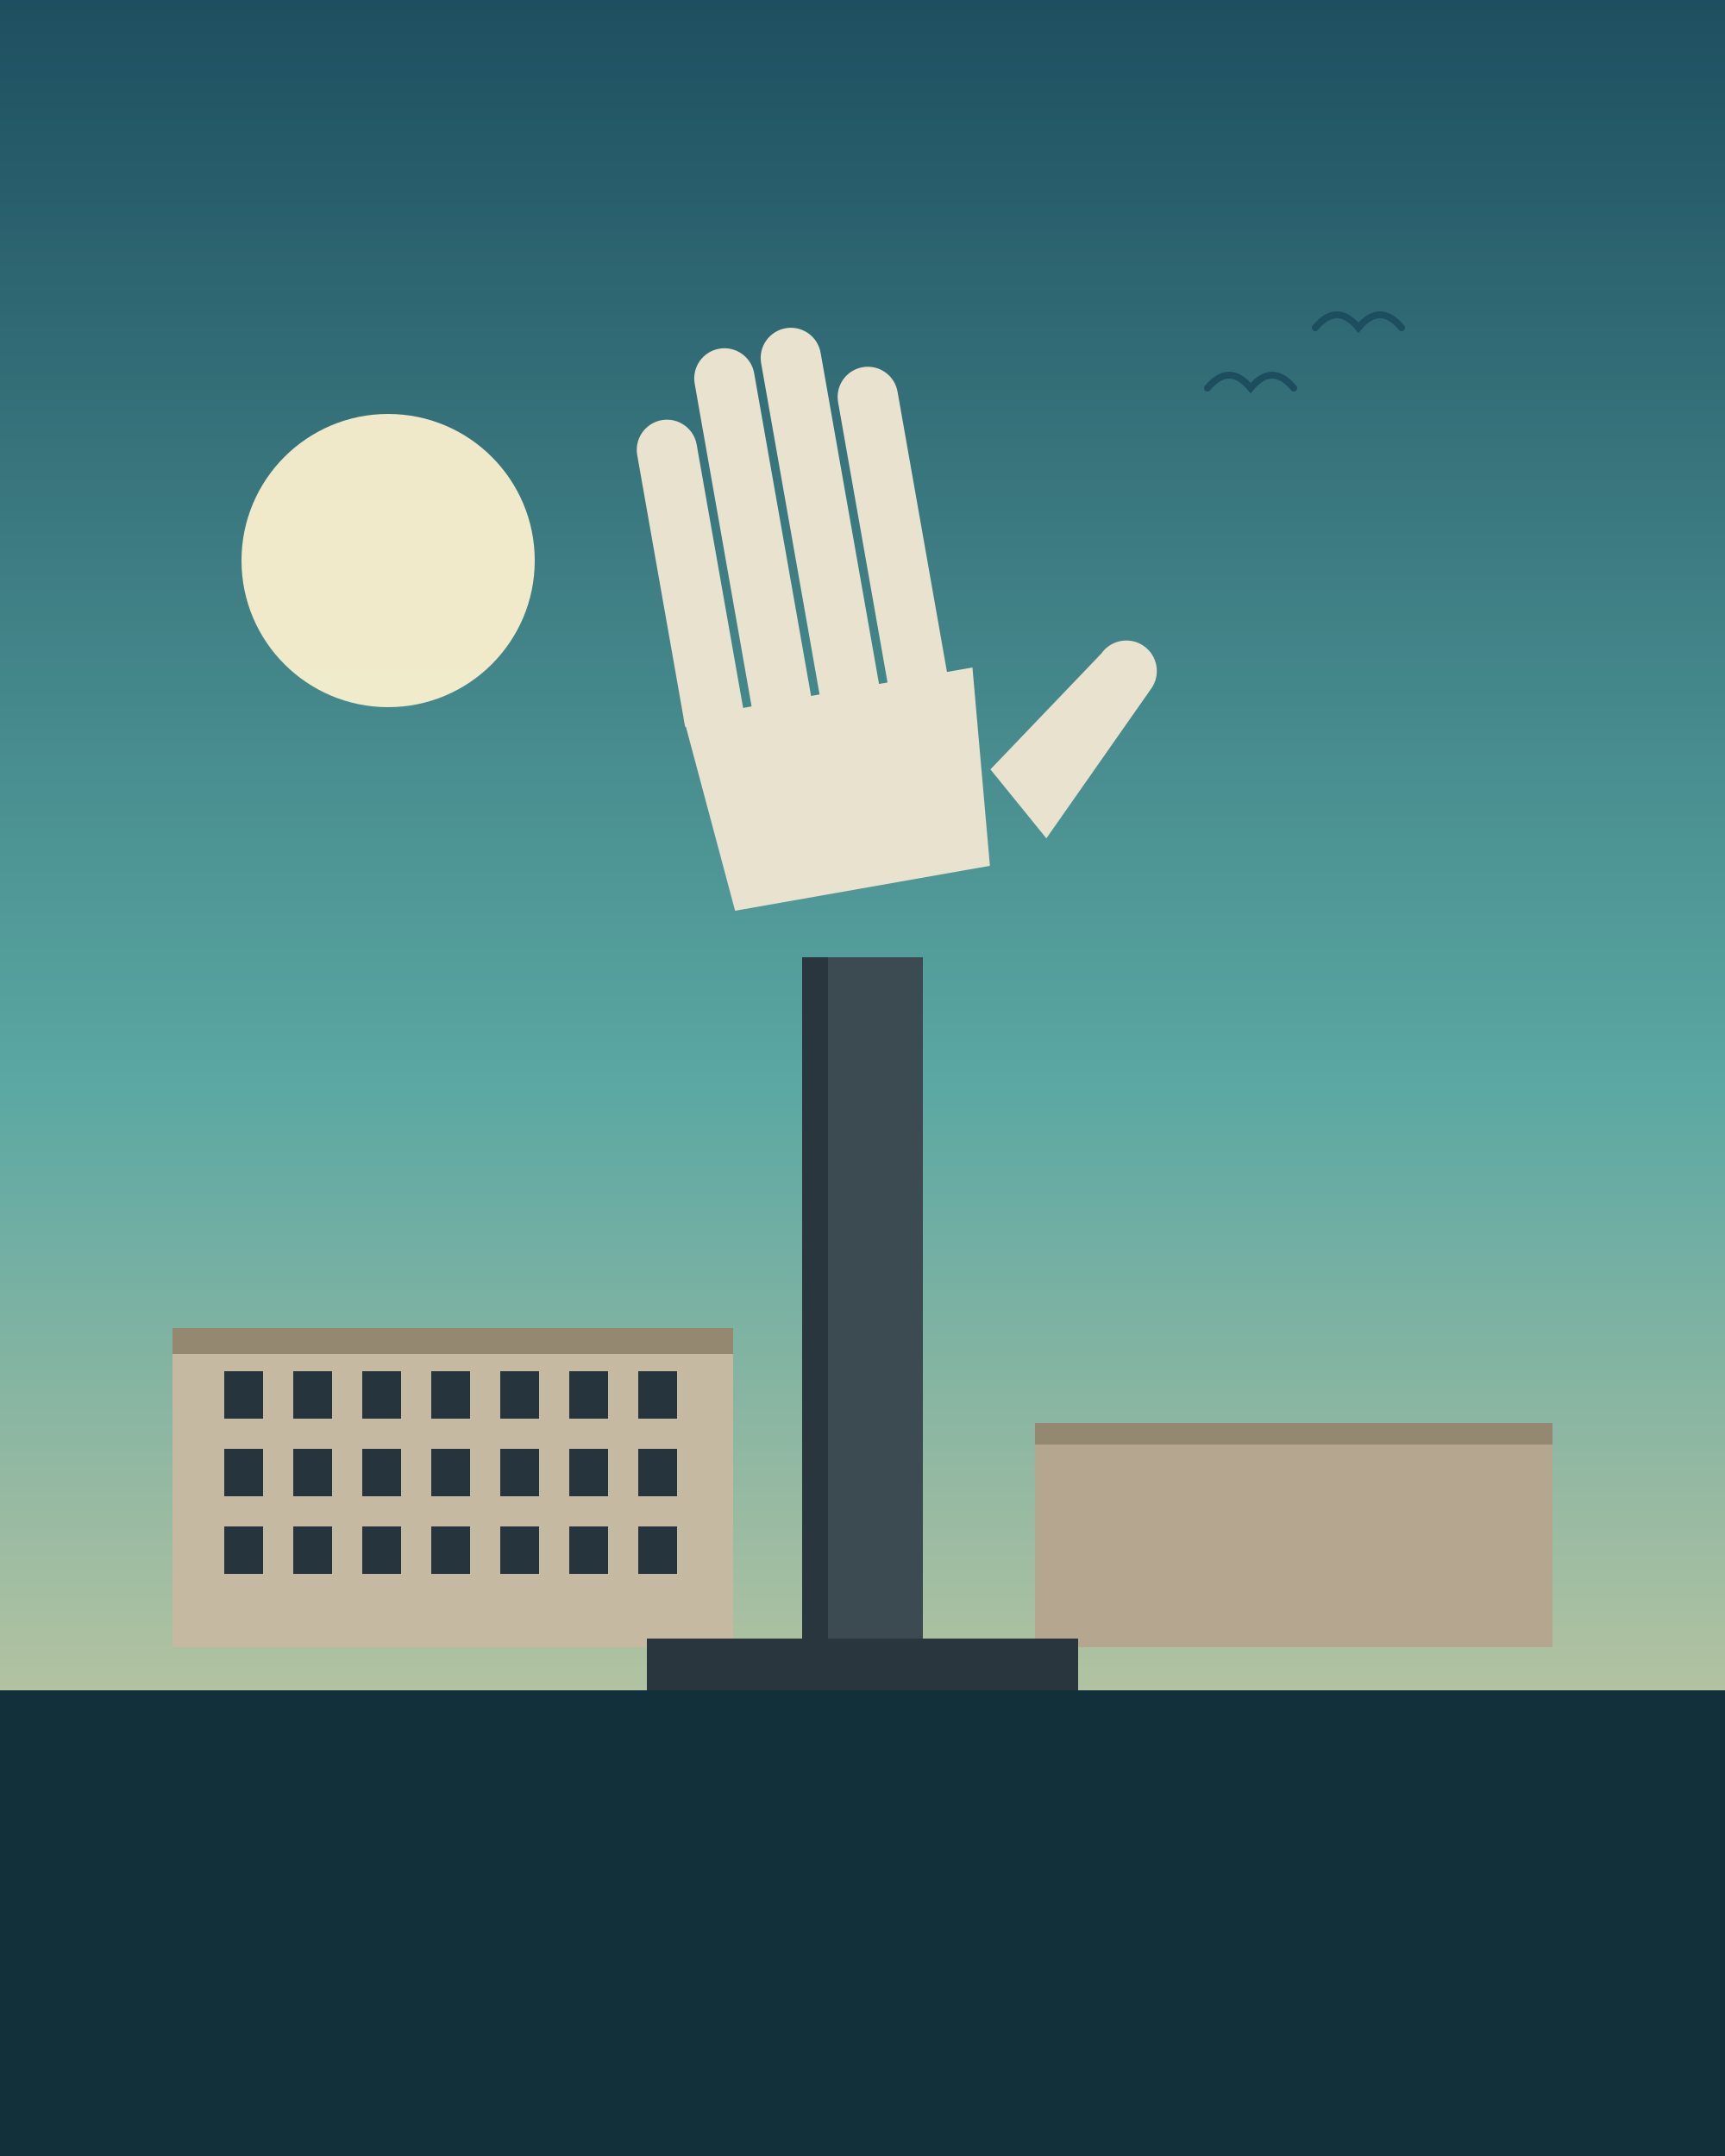
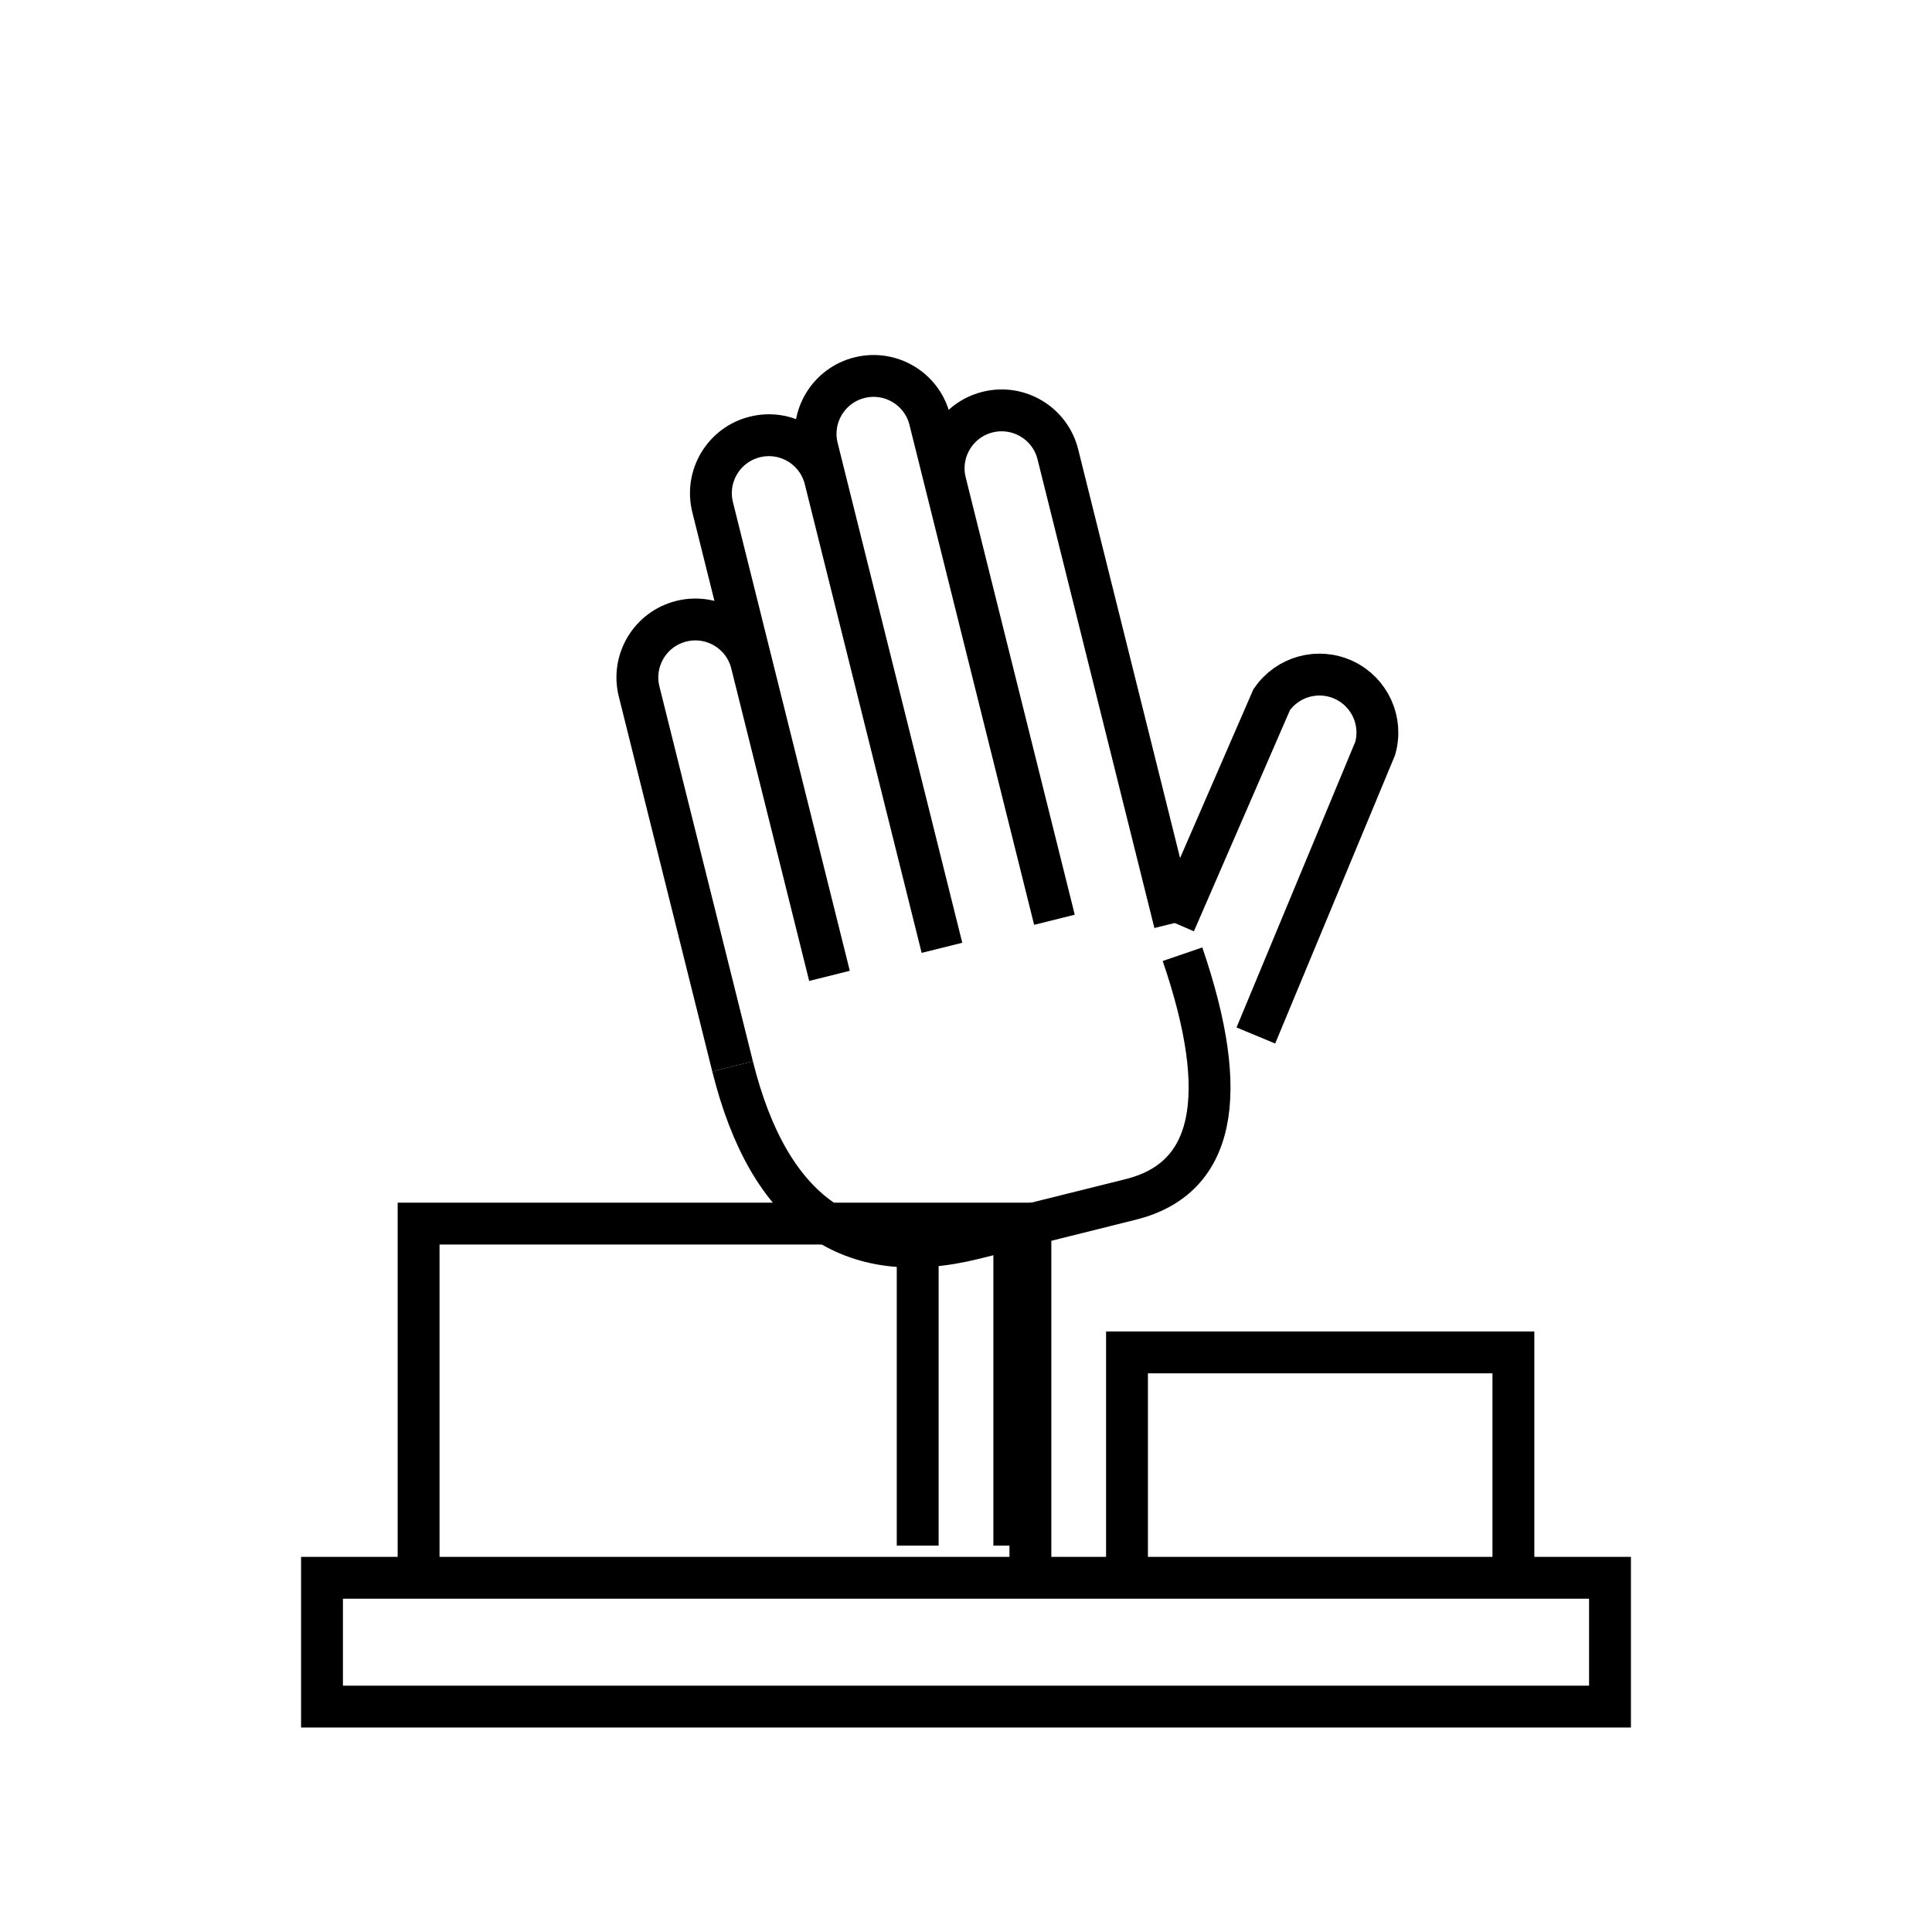
- <svg xmlns="http://www.w3.org/2000/svg" viewBox="0 0 400 500" role="img">
-   <defs>
-     <linearGradient id="s" x1="0" y1="0" x2="0" y2="1">
-       <stop offset="0" stop-color="#1d4e5f" />
-       <stop offset="0.5" stop-color="#5aa7a3" />
-       <stop offset="1" stop-color="#f6d8a0" />
-     </linearGradient>
-   </defs>
-   <rect width="400" height="500" fill="url(#s)" />
-   <circle cx="90" cy="130" r="34" fill="#fff3d0" opacity="0.92" />
-   <path d="M280 90q5-6 10 0q5-6 10 0" fill="none" stroke="#1d4e5f" stroke-width="1.6" stroke-linecap="round" />
-   <path d="M305 76q5-6 10 0q5-6 10 0" fill="none" stroke="#1d4e5f" stroke-width="1.6" stroke-linecap="round" />
-   <rect x="40" y="308" width="130" height="74" fill="#c6b9a2" />
-   <rect x="40" y="308" width="130" height="6" fill="#948871" />
-   <rect x="52" y="318" width="9" height="11" fill="#26343d" />
-   <rect x="52" y="336" width="9" height="11" fill="#26343d" />
-   <rect x="52" y="354" width="9" height="11" fill="#26343d" />
-   <rect x="68" y="318" width="9" height="11" fill="#26343d" />
-   <rect x="68" y="336" width="9" height="11" fill="#26343d" />
-   <rect x="68" y="354" width="9" height="11" fill="#26343d" />
-   <rect x="84" y="318" width="9" height="11" fill="#26343d" />
-   <rect x="84" y="336" width="9" height="11" fill="#26343d" />
-   <rect x="84" y="354" width="9" height="11" fill="#26343d" />
-   <rect x="100" y="318" width="9" height="11" fill="#26343d" />
-   <rect x="100" y="336" width="9" height="11" fill="#26343d" />
-   <rect x="100" y="354" width="9" height="11" fill="#26343d" />
-   <rect x="116" y="318" width="9" height="11" fill="#26343d" />
-   <rect x="116" y="336" width="9" height="11" fill="#26343d" />
-   <rect x="116" y="354" width="9" height="11" fill="#26343d" />
-   <rect x="132" y="318" width="9" height="11" fill="#26343d" />
-   <rect x="132" y="336" width="9" height="11" fill="#26343d" />
-   <rect x="132" y="354" width="9" height="11" fill="#26343d" />
-   <rect x="148" y="318" width="9" height="11" fill="#26343d" />
-   <rect x="148" y="336" width="9" height="11" fill="#26343d" />
-   <rect x="148" y="354" width="9" height="11" fill="#26343d" />
-   <rect x="240" y="330" width="120" height="52" fill="#b5a78f" />
-   <rect x="240" y="330" width="120" height="5" fill="#948871" />
-   <rect x="186" y="222" width="28" height="170" fill="#3c4a52" />
-   <rect x="186" y="222" width="6" height="170" fill="#2a363d" />
-   <g transform="translate(200,206) rotate(-10)">
-     <path d="M-30 0H30L34 -46H-34Z" fill="#e9e2cf" />
-     <path d="M-34 -44v-64a7 7 0 0 1 14 0v64Z" fill="#e9e2cf" />
-     <path d="M-18 -44v-78a7 7 0 0 1 14 0v78Z" fill="#e9e2cf" />
-     <path d="M-2 -44v-80a7 7 0 0 1 14 0v80Z" fill="#e9e2cf" />
-     <path d="M14 -44v-68a7 7 0 0 1 14 0v68Z" fill="#e9e2cf" />
-     <path d="M34 -22l30-22a7 7 0 0 1 10 10l-30 30Z" fill="#e9e2cf" />
+ <svg xmlns="http://www.w3.org/2000/svg" viewBox="0 0 120 120" fill="none" stroke="#000" stroke-width="2.6" stroke-linejoin="miter" stroke-linecap="butt">
+   <path d="M20 98h80v8h-80zM26 76h38v22h-38zM70 84h24v14h-24zM57 76V96M63 76V96" />
+   <g transform="rotate(-14 62 58)" fill="none">
+     <path d="M44 62V38a3.6 3.6 0 0 1 7.2 0V58M51.2 58V28a3.6 3.6 0 0 1 7.2 0V58M58.4 58V26a3.6 3.6 0 0 1 7.2 0V58M65.6 58V30a3.6 3.6 0 0 1 7.2 0V60" />
+     <path d="M44 62Q44 76 56 76H66Q74 76 72.8 62M72.8 60L82 48a3.6 3.6 0 0 1 5.5 4.5L76 68" />
  </g>
-   <rect x="150" y="380" width="100" height="12" fill="#2a363d" />
-   <path d="M80 392H320V404H80Z" fill="#7fd0d0" opacity=".25" />
-   <rect y="392" width="400" height="108" fill="#12303a" />
</svg>
